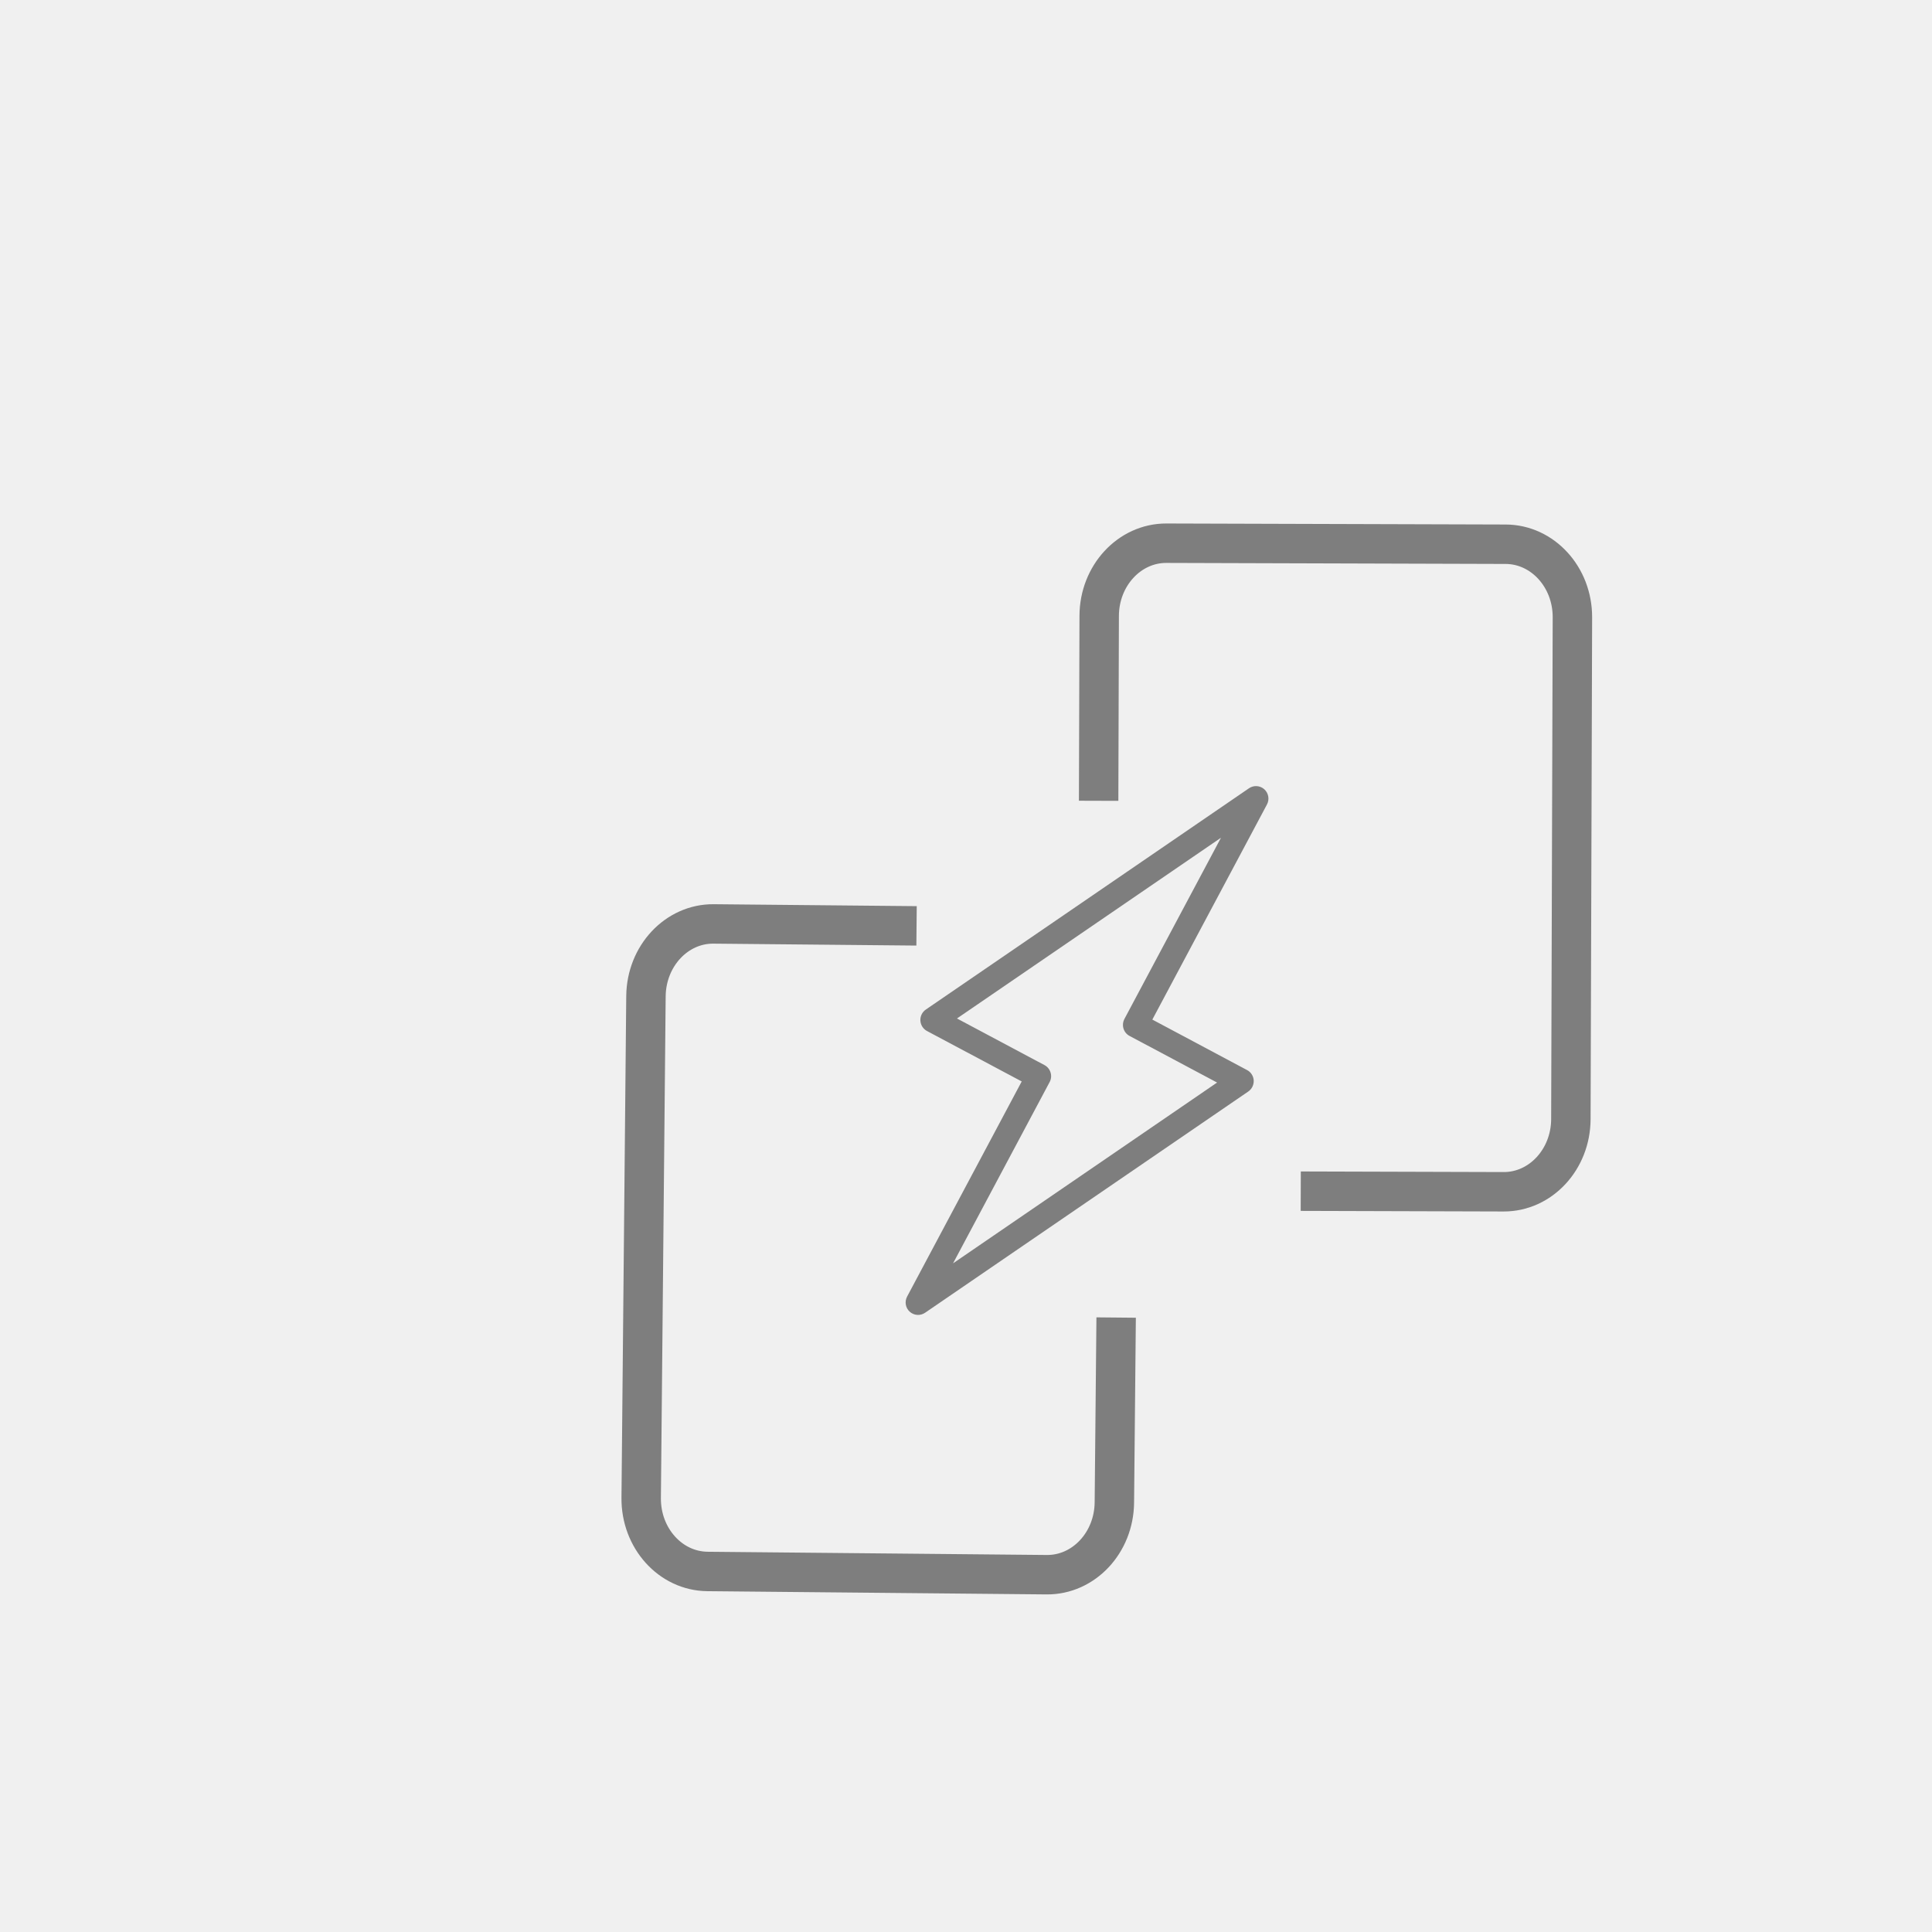
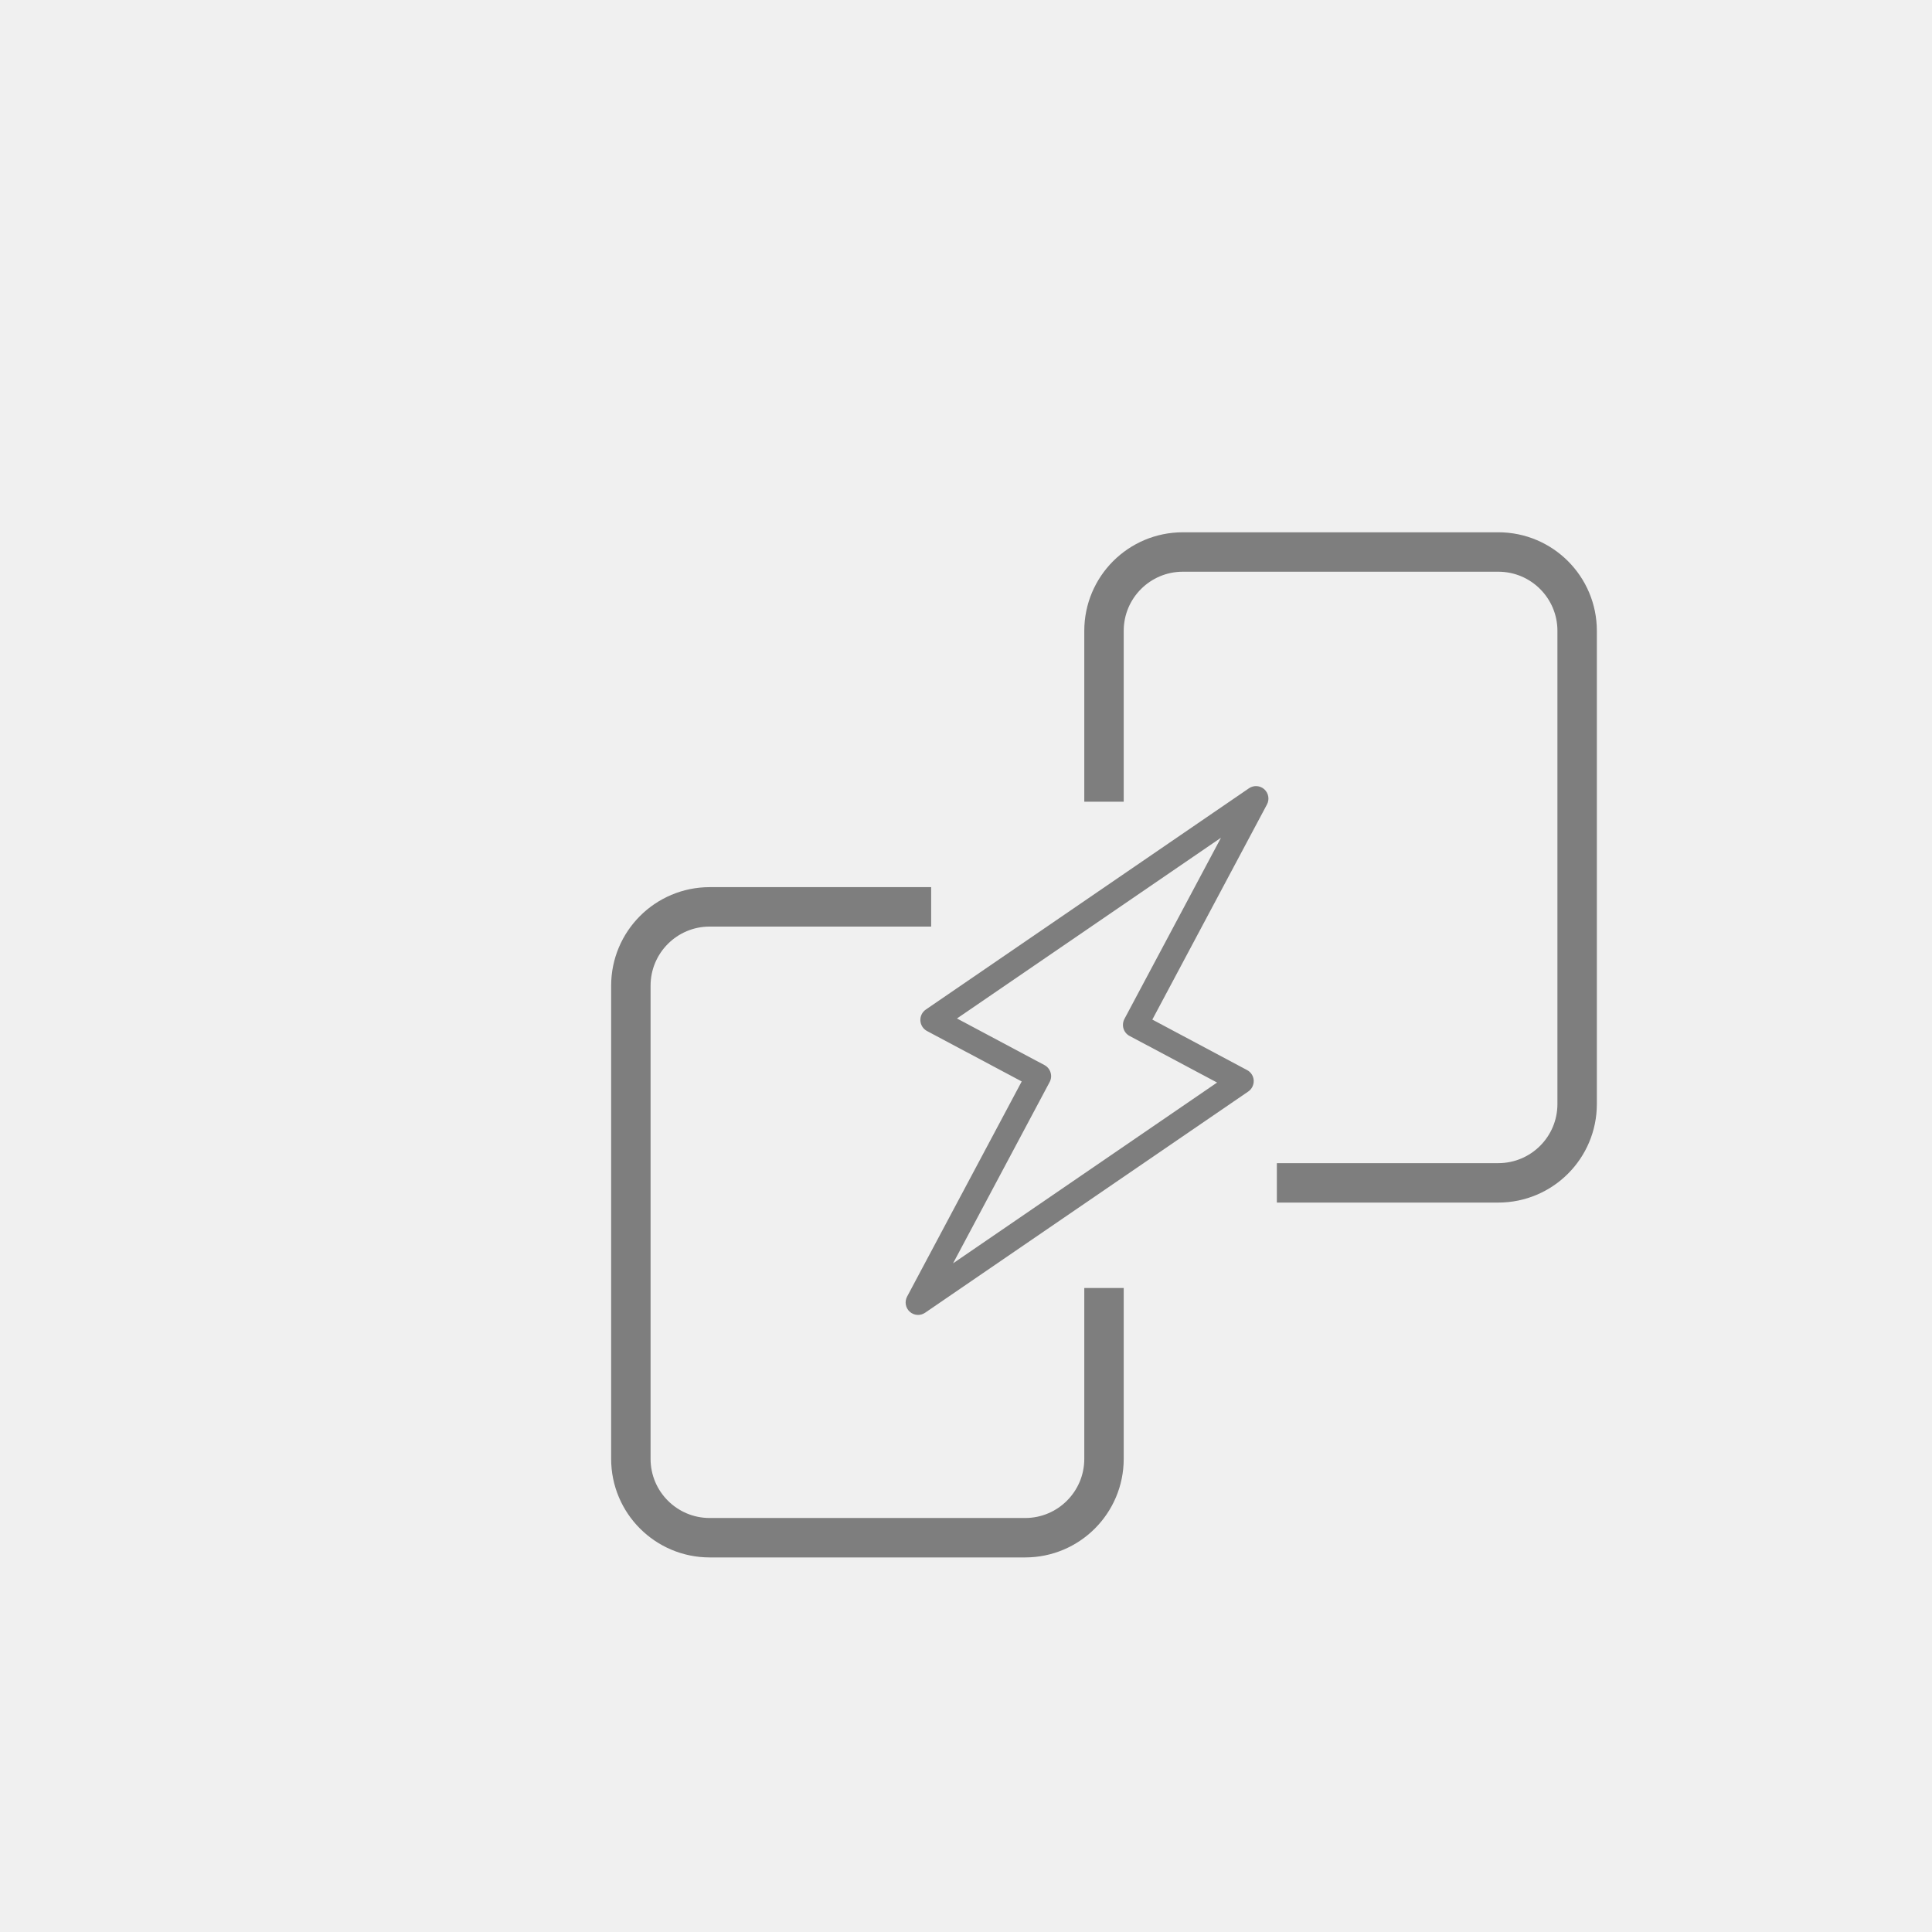
<svg xmlns="http://www.w3.org/2000/svg" width="49" height="49" viewBox="0 0 49 49" fill="none">
-   <g clip-path="url(#clip0_165_136)">
+   <g clip-path="url(#clip0_150_1438)">
    <path d="M32.066 20.018C31.958 19.921 31.797 19.91 31.676 19.993L23.482 25.604C23.39 25.666 23.337 25.773 23.343 25.884C23.349 25.996 23.412 26.095 23.509 26.148L25.913 27.428L23.007 32.883C22.938 33.012 22.965 33.172 23.074 33.269C23.182 33.366 23.342 33.377 23.463 33.294L31.658 27.684C31.75 27.621 31.802 27.514 31.797 27.403C31.791 27.292 31.728 27.192 31.63 27.14L29.226 25.859L32.133 20.404C32.202 20.275 32.174 20.116 32.066 20.018L32.066 20.018ZM30.868 27.456L24.172 32.041L26.621 27.444C26.661 27.37 26.67 27.283 26.645 27.202C26.621 27.121 26.566 27.054 26.492 27.014L24.271 25.831L30.967 21.247L28.518 25.843C28.479 25.918 28.47 26.005 28.494 26.086C28.518 26.166 28.573 26.234 28.647 26.273L30.868 27.456Z" fill="#7E7E7E" />
-     <path d="M27.864 20.31L27.878 15.62C27.881 14.598 28.646 13.774 29.582 13.777L38.186 13.803C39.126 13.806 39.883 14.637 39.88 15.656L39.841 28.383C39.838 29.405 39.073 30.229 38.136 30.226L32.99 30.211" stroke="#7E7E7E" stroke-miterlimit="10" />
-     <path d="M28.308 33.416L28.263 38.105C28.254 39.128 27.484 39.946 26.547 39.938L17.944 39.856C17.004 39.847 16.252 39.011 16.262 37.991L16.383 25.265C16.393 24.243 17.163 23.424 18.099 23.433L23.246 23.482" stroke="#7E7E7E" stroke-miterlimit="10" />
+     <path d="M28 20.333L28 16C28 14.895 28.895 14 30 14L38 14C39.105 14 40 14.895 40 16L40 28C40 29.105 39.105 30 38 30L32.384 30" stroke="#7E7E7E" />
+     <path d="M28 32.667L28 37C28 38.105 27.105 39 26 39L18 39C16.895 39 16 38.105 16 37L16 25C16 23.895 16.895 23 18 23L23.616 23" stroke="#7E7E7E" />
  </g>
  <defs>
-     <clipPath id="clip0_165_136">
+     <clipPath id="clip0_150_1438">
      <rect width="35" height="35" fill="white" transform="translate(18.7903 0.418945) rotate(31.6616)" />
    </clipPath>
  </defs>
</svg>
